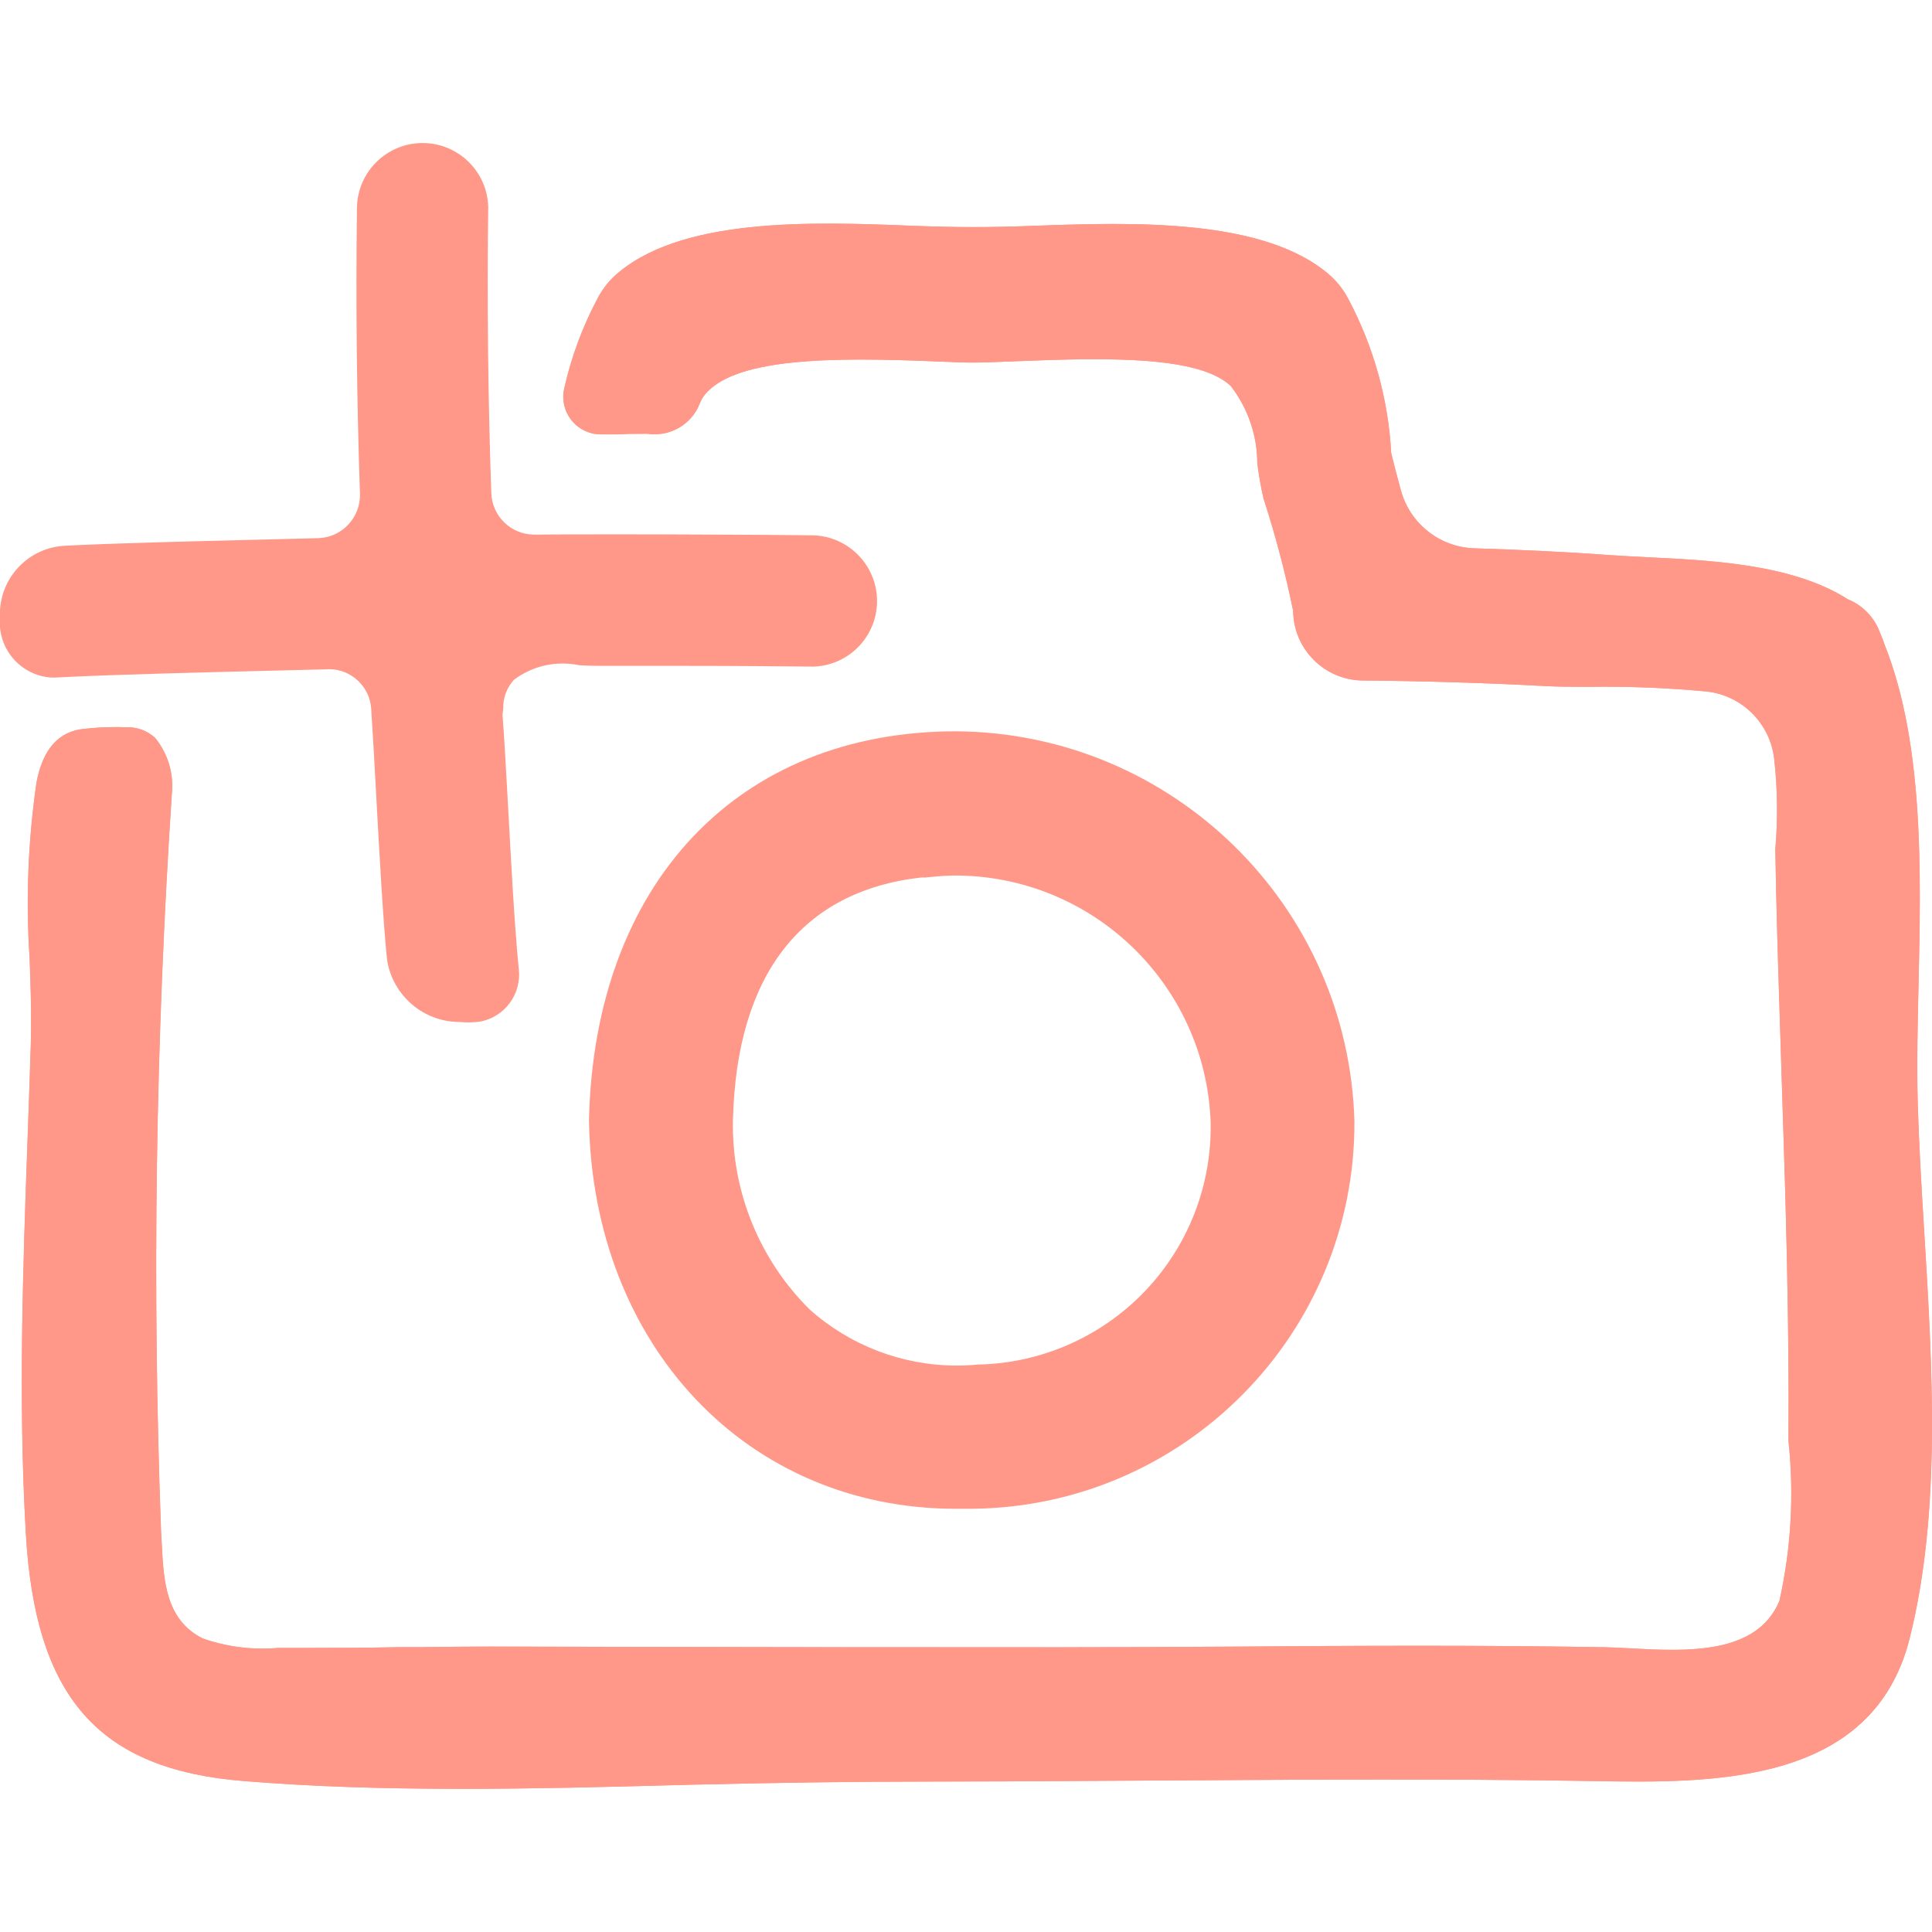
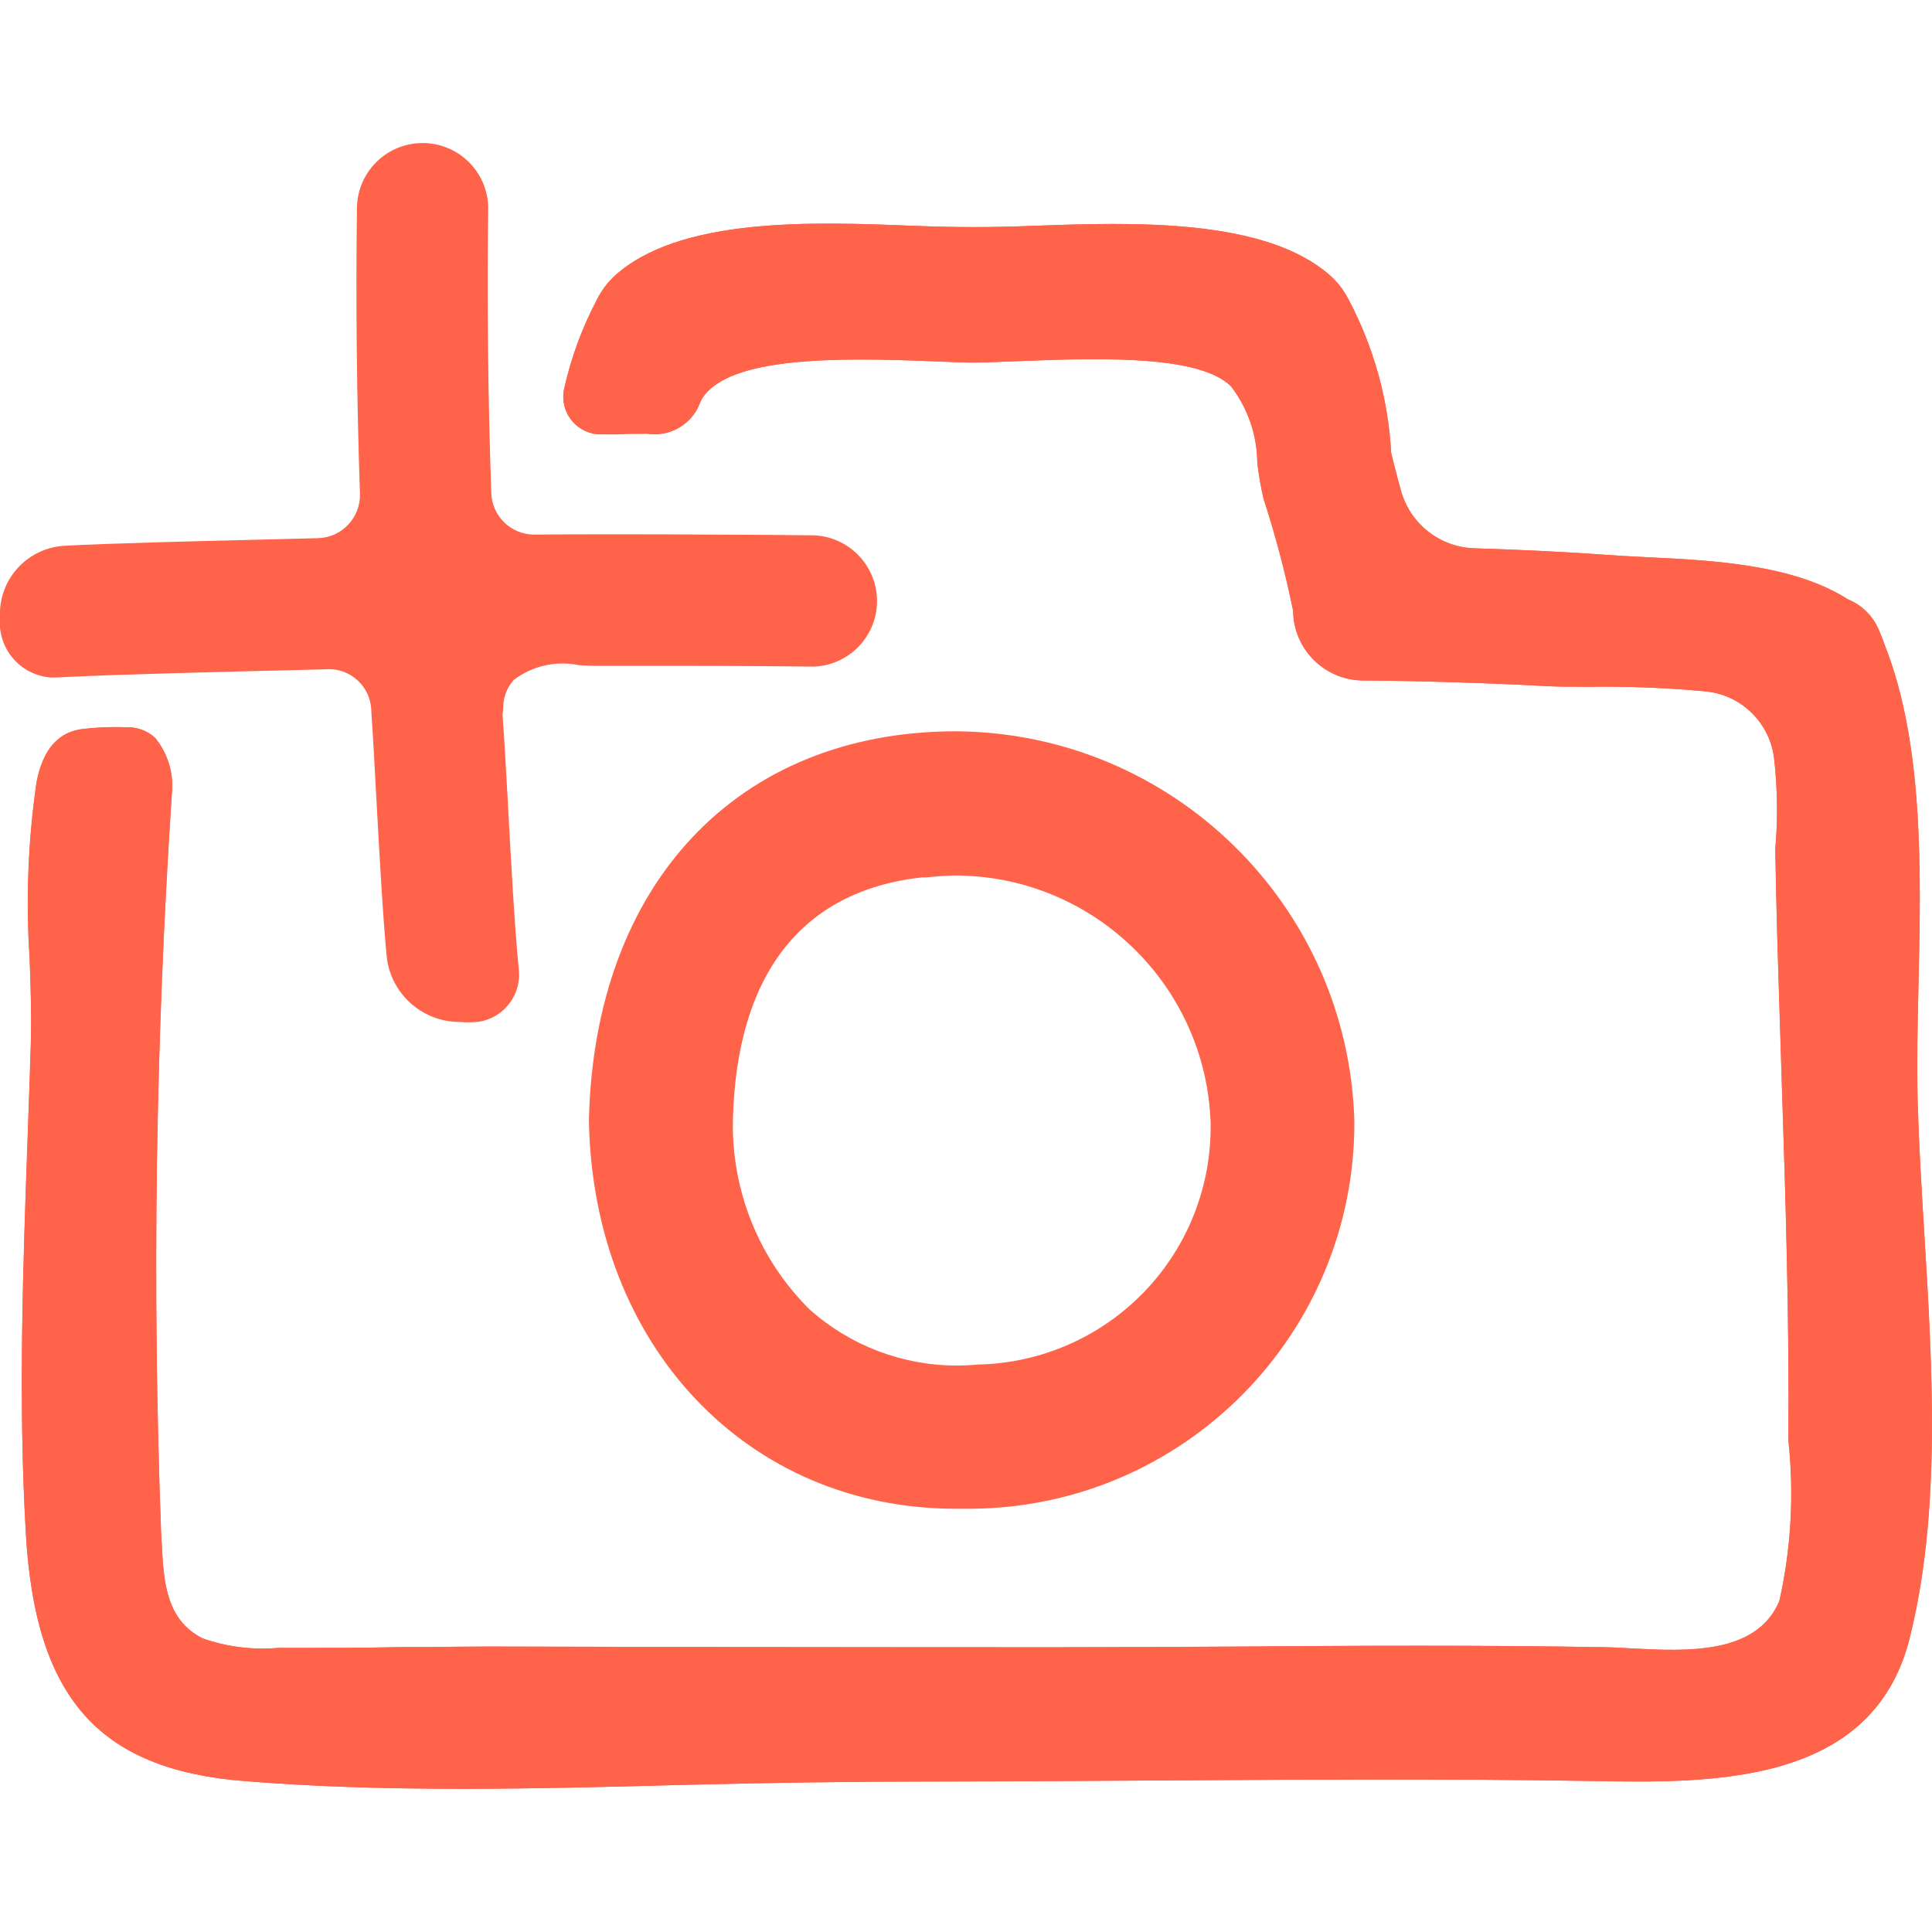
- <svg xmlns="http://www.w3.org/2000/svg" width="54" height="54" viewBox="0 0 54 54">
-   <g id="CAMERA_54" data-name="CAMERA 54" transform="translate(0.001)">
-     <rect id="사각형_665" data-name="사각형 665" width="54" height="54" fill="none" />
-     <g id="그룹_3563" data-name="그룹 3563" transform="translate(-0.001 4)">
-       <path id="패스_1226" data-name="패스 1226" d="M518.274,1881.692h.459a10.788,10.788,0,0,0,10.682-10.831,11.215,11.215,0,0,0-11.129-10.9c-6.113,0-10.114,4.265-10.266,10.861v.018C508.127,1877.127,512.44,1881.692,518.274,1881.692Zm-.974-17.644a.506.506,0,0,1,.11,0l.446-.04c.112-.01.229-.007.34-.016a7.155,7.155,0,0,1,7.2,6.9,6.637,6.637,0,0,1-6.515,6.769c-.195.019-.391.028-.586.028a6.174,6.174,0,0,1-4.111-1.572,7.244,7.244,0,0,1-2.14-5.278C512.14,1866.775,513.956,1864.428,517.3,1864.048Z" transform="translate(-491.558 -1843.521)" fill="#ff9888" />
-       <rect id="사각형_666" data-name="사각형 666" transform="translate(19.903 7.367)" fill="#ff9888" />
-       <path id="패스_1227" data-name="패스 1227" d="M518.029,1849.75c.468.019.829.035,1.1.035.3,0,.668-.015,1.087-.033l.195-.007c2.521-.1,5.055-.14,5.927.7a3.555,3.555,0,0,1,.738,2.152,9.127,9.127,0,0,0,.174.991,28.7,28.7,0,0,1,.827,3.136,1.966,1.966,0,0,0,1.906,1.947c1.734.014,3.481.067,5.185.158.291.015.708.017,1.189.019a30.381,30.381,0,0,1,3.279.131,2.138,2.138,0,0,1,1.887,1.889,12.668,12.668,0,0,1,.031,2.519c.025,1.533.073,3.1.123,4.672l.069,2.18c.1,2.97.2,6.335.175,9.68a13.759,13.759,0,0,1-.253,4.481c-.632,1.5-2.573,1.408-4.134,1.326-.287-.016-.548-.03-.788-.034-3.427-.059-6.848-.044-10.274-.017q-2.495.015-4.988.019-5.839,0-11.677-.011l-4.173-.009c-.626,0-1.251.008-1.877.016l-.67,0c-.962.022-1.933.022-2.9.022h-.48a5.054,5.054,0,0,1-2.112-.267c-1.031-.522-1.087-1.6-1.141-2.639l-.019-.33a200.524,200.524,0,0,1,.3-20.628,2.124,2.124,0,0,0-.47-1.577,1.135,1.135,0,0,0-.81-.292c-.1,0-.194-.005-.288-.005a7.681,7.681,0,0,0-.876.049c-.719.064-1.166.572-1.339,1.509a23.523,23.523,0,0,0-.191,4.9c.028.795.058,1.605.032,2.447s-.055,1.68-.086,2.524c-.13,3.628-.265,7.38-.053,11.081.259,4.609,2.026,6.623,6.1,6.949,1.831.149,3.778.217,6.127.217,1.933,0,3.916-.051,5.782-.1l.577-.015c2.179-.053,4.422-.088,6.6-.088,1.507,0,3.012-.01,4.517-.019l2.258-.013c3.861-.023,7.853-.049,11.835.017,3.295.058,7.811.137,8.854-3.971.887-3.532.645-7.545.409-11.425-.072-1.194-.142-2.365-.177-3.489-.032-1.086-.005-2.3.02-3.364.071-3.158.151-6.739-.943-9.5-.032-.1-.063-.174-.105-.278l-.047-.115a1.592,1.592,0,0,0-.881-.889c-1.529-.977-3.782-1.087-5.592-1.174l-.2-.011c-.289-.014-.565-.029-.821-.047-1.19-.086-2.442-.15-3.829-.192a2.2,2.2,0,0,1-2.052-1.628c-.1-.366-.2-.739-.269-1.038a10.341,10.341,0,0,0-1.193-4.292,2.318,2.318,0,0,0-.472-.63c-1.815-1.658-5.588-1.524-8.342-1.425-1.235.048-2.093.047-3.336,0-2.782-.112-6.588-.264-8.4,1.435a2.394,2.394,0,0,0-.445.606,10.022,10.022,0,0,0-.917,2.468,1.05,1.05,0,0,0,.753,1.286.26.26,0,0,1,.038.012,1.21,1.21,0,0,0,.236.021c.342,0,.479,0,.6-.007s.255-.008.551-.009a1.2,1.2,0,0,1,.149,0,1.356,1.356,0,0,0,1.386-.7l.049-.109a1.683,1.683,0,0,1,.089-.188C512.327,1849.618,515.3,1849.641,518.029,1849.75Z" transform="translate(-491.935 -1843.652)" fill="#ff9888" />
-       <path id="패스_1228" data-name="패스 1228" d="M511.567,1850.78a1.683,1.683,0,0,0-.089.188l-.049.109a1.356,1.356,0,0,1-1.386.7,1.2,1.2,0,0,0-.149,0c-.3,0-.426,0-.551.009s-.263.011-.6.007a1.21,1.21,0,0,1-.236-.021.26.26,0,0,0-.038-.012,1.05,1.05,0,0,1-.753-1.286,10.022,10.022,0,0,1,.917-2.468,2.394,2.394,0,0,1,.445-.606c1.812-1.7,5.618-1.547,8.4-1.435,1.242.045,2.1.046,3.336,0,2.754-.1,6.527-.234,8.342,1.425a2.318,2.318,0,0,1,.472.63,10.341,10.341,0,0,1,1.193,4.292c.072.3.166.671.269,1.038a2.2,2.2,0,0,0,2.052,1.628c1.387.043,2.64.106,3.829.192.257.018.532.033.821.047l.2.011c1.81.088,4.063.2,5.592,1.174a1.592,1.592,0,0,1,.881.889l.047.115c.043.1.073.18.105.278,1.094,2.762,1.014,6.343.943,9.5-.025,1.068-.053,2.278-.02,3.364.034,1.123.1,2.294.177,3.489.236,3.88.479,7.893-.409,11.425-1.043,4.108-5.559,4.029-8.854,3.971-3.983-.066-7.974-.041-11.835-.017l-2.258.013c-1.505.009-3.01.019-4.517.019-2.182,0-4.425.036-6.6.088l-.577.015c-1.866.051-3.849.1-5.782.1-2.349,0-4.3-.068-6.127-.217-4.075-.326-5.843-2.339-6.1-6.949-.212-3.7-.077-7.453.053-11.081q.047-1.267.086-2.524c.025-.841,0-1.652-.032-2.447a23.523,23.523,0,0,1,.191-4.9c.172-.937.62-1.445,1.339-1.509a7.681,7.681,0,0,1,.876-.049c.094,0,.191,0,.288.005a1.135,1.135,0,0,1,.81.292,2.124,2.124,0,0,1,.47,1.577,200.524,200.524,0,0,0-.3,20.628l.019.33c.054,1.04.11,2.117,1.141,2.639a5.054,5.054,0,0,0,2.112.267h.48c.97,0,1.94,0,2.9-.022l.67,0c.626-.008,1.251-.016,1.877-.016l4.173.009q5.839.017,11.677.011,2.493,0,4.988-.019c3.427-.026,6.848-.042,10.274.017.24,0,.5.017.788.034,1.561.082,3.5.178,4.134-1.326a13.759,13.759,0,0,0,.253-4.481c.027-3.345-.08-6.71-.175-9.68l-.069-2.18c-.05-1.57-.1-3.139-.123-4.672a12.668,12.668,0,0,0-.031-2.519,2.138,2.138,0,0,0-1.887-1.889,30.381,30.381,0,0,0-3.279-.131c-.481,0-.9,0-1.189-.019-1.7-.091-3.451-.143-5.185-.158a1.966,1.966,0,0,1-1.906-1.947,28.7,28.7,0,0,0-.827-3.136,9.127,9.127,0,0,1-.174-.991,3.555,3.555,0,0,0-.738-2.152c-.872-.841-3.406-.806-5.927-.7l-.195.007c-.419.018-.79.033-1.087.033-.272,0-.633-.015-1.1-.035C515.3,1849.641,512.327,1849.618,511.567,1850.78Z" transform="translate(-491.935 -1843.652)" fill="#ff9888" />
-       <path id="패스_1229" data-name="패스 1229" d="M501.127,1858.355a1.187,1.187,0,0,1,1.184,1.112l.01.184c.042.615.086,1.426.132,2.289.089,1.609.186,3.382.291,4.446l.01.094a2.053,2.053,0,0,0,2.038,1.737,2.614,2.614,0,0,0,.54-.007,1.337,1.337,0,0,0,1.1-1.5c-.118-1.2-.219-3.088-.309-4.755-.052-.942-.1-1.786-.142-2.32l.02-.184a1.147,1.147,0,0,1,.3-.8,2.262,2.262,0,0,1,1.821-.406c.188.01.356.018.522.018.577,0,1.447,0,2.371,0,1.345,0,2.8.011,3.667.021a1.835,1.835,0,0,0,1.766-1.889,1.842,1.842,0,0,0-1.755-1.78c-.8-.009-1.789-.018-2.845-.021-1.783-.01-3.735-.011-4.981,0h-.005a1.2,1.2,0,0,1-1.195-1.166c-.091-2.6-.12-5.3-.086-8a1.835,1.835,0,0,0-3.669.036c-.034,2.65-.006,5.34.084,7.992a1.205,1.205,0,0,1-1.163,1.238l-1.754.044c-1.828.045-4.059.1-5.353.169a1.914,1.914,0,0,0-1.791,2.017,1.54,1.54,0,0,0,1.418,1.665,1.694,1.694,0,0,0,.235-.005l.018,0,.239-.012c1.522-.072,3.9-.131,5.819-.178l1.417-.035Z" transform="translate(-491.935 -1843.652)" fill="#ff9888" />
+ <svg xmlns="http://www.w3.org/2000/svg" width="54.001" height="54" viewBox="0 0 54.001 54">
+   <g id="그룹_3564" data-name="그룹 3564" transform="translate(-53.999 -527)">
+     <rect id="사각형_665" data-name="사각형 665" width="54" height="54" transform="translate(54 527)" fill="none" />
+     <g id="그룹_3563" data-name="그룹 3563" transform="translate(-437.936 -1312.652)">
+       <path id="패스_1226" data-name="패스 1226" d="M518.274,1881.692h.459a10.788,10.788,0,0,0,10.682-10.831,11.215,11.215,0,0,0-11.129-10.9c-6.113,0-10.114,4.265-10.266,10.861v.018C508.127,1877.127,512.44,1881.692,518.274,1881.692Zm-.974-17.644a.506.506,0,0,1,.11,0l.446-.04c.112-.01.229-.007.34-.016a7.155,7.155,0,0,1,7.2,6.9,6.637,6.637,0,0,1-6.515,6.769c-.195.019-.391.028-.586.028a6.174,6.174,0,0,1-4.111-1.572,7.244,7.244,0,0,1-2.14-5.278C512.14,1866.775,513.956,1864.428,517.3,1864.048Z" transform="translate(0.376 0.131)" fill="#ff634a" />
+       <rect id="사각형_666" data-name="사각형 666" transform="translate(511.837 1851.019)" fill="#ff634a" />
+       <path id="패스_1227" data-name="패스 1227" d="M518.029,1849.75c.468.019.829.035,1.1.035.3,0,.668-.015,1.087-.033l.195-.007c2.521-.1,5.055-.14,5.927.7a3.555,3.555,0,0,1,.738,2.152,9.127,9.127,0,0,0,.174.991,28.7,28.7,0,0,1,.827,3.136,1.966,1.966,0,0,0,1.906,1.947c1.734.014,3.481.067,5.185.158.291.015.708.017,1.189.019a30.381,30.381,0,0,1,3.279.131,2.138,2.138,0,0,1,1.887,1.889,12.668,12.668,0,0,1,.031,2.519c.025,1.533.073,3.1.123,4.672l.069,2.18c.1,2.97.2,6.335.175,9.68a13.759,13.759,0,0,1-.253,4.481c-.632,1.5-2.573,1.408-4.134,1.326-.287-.016-.548-.03-.788-.034-3.427-.059-6.848-.044-10.274-.017q-2.495.015-4.988.019-5.839,0-11.677-.011l-4.173-.009c-.626,0-1.251.008-1.877.016l-.67,0c-.962.022-1.933.022-2.9.022h-.48a5.054,5.054,0,0,1-2.112-.267c-1.031-.522-1.087-1.6-1.141-2.639l-.019-.33a200.524,200.524,0,0,1,.3-20.628,2.124,2.124,0,0,0-.47-1.577,1.135,1.135,0,0,0-.81-.292c-.1,0-.194-.005-.288-.005a7.681,7.681,0,0,0-.876.049c-.719.064-1.166.572-1.339,1.509a23.523,23.523,0,0,0-.191,4.9c.028.795.058,1.605.032,2.447s-.055,1.68-.086,2.524c-.13,3.628-.265,7.38-.053,11.081.259,4.609,2.026,6.623,6.1,6.949,1.831.149,3.778.217,6.127.217,1.933,0,3.916-.051,5.782-.1l.577-.015c2.179-.053,4.422-.088,6.6-.088,1.507,0,3.012-.01,4.517-.019l2.258-.013c3.861-.023,7.853-.049,11.835.017,3.295.058,7.811.137,8.854-3.971.887-3.532.645-7.545.409-11.425-.072-1.194-.142-2.365-.177-3.489-.032-1.086-.005-2.3.02-3.364.071-3.158.151-6.739-.943-9.5-.032-.1-.063-.174-.105-.278l-.047-.115a1.592,1.592,0,0,0-.881-.889c-1.529-.977-3.782-1.087-5.592-1.174l-.2-.011c-.289-.014-.565-.029-.821-.047-1.19-.086-2.442-.15-3.829-.192a2.2,2.2,0,0,1-2.052-1.628c-.1-.366-.2-.739-.269-1.038a10.341,10.341,0,0,0-1.193-4.292,2.318,2.318,0,0,0-.472-.63c-1.815-1.658-5.588-1.524-8.342-1.425-1.235.048-2.093.047-3.336,0-2.782-.112-6.588-.264-8.4,1.435a2.394,2.394,0,0,0-.445.606,10.022,10.022,0,0,0-.917,2.468,1.05,1.05,0,0,0,.753,1.286.26.26,0,0,1,.038.012,1.21,1.21,0,0,0,.236.021c.342,0,.479,0,.6-.007s.255-.008.551-.009a1.2,1.2,0,0,1,.149,0,1.356,1.356,0,0,0,1.386-.7l.049-.109a1.683,1.683,0,0,1,.089-.188C512.327,1849.618,515.3,1849.641,518.029,1849.75Z" fill="#ff634a" />
+       <path id="패스_1228" data-name="패스 1228" d="M511.567,1850.78a1.683,1.683,0,0,0-.089.188l-.049.109a1.356,1.356,0,0,1-1.386.7,1.2,1.2,0,0,0-.149,0c-.3,0-.426,0-.551.009s-.263.011-.6.007a1.21,1.21,0,0,1-.236-.021.26.26,0,0,0-.038-.012,1.05,1.05,0,0,1-.753-1.286,10.022,10.022,0,0,1,.917-2.468,2.394,2.394,0,0,1,.445-.606c1.812-1.7,5.618-1.547,8.4-1.435,1.242.045,2.1.046,3.336,0,2.754-.1,6.527-.234,8.342,1.425a2.318,2.318,0,0,1,.472.63,10.341,10.341,0,0,1,1.193,4.292c.072.3.166.671.269,1.038a2.2,2.2,0,0,0,2.052,1.628c1.387.043,2.64.106,3.829.192.257.018.532.033.821.047l.2.011c1.81.088,4.063.2,5.592,1.174a1.592,1.592,0,0,1,.881.889l.047.115c.043.1.073.18.105.278,1.094,2.762,1.014,6.343.943,9.5-.025,1.068-.053,2.278-.02,3.364.034,1.123.1,2.294.177,3.489.236,3.88.479,7.893-.409,11.425-1.043,4.108-5.559,4.029-8.854,3.971-3.983-.066-7.974-.041-11.835-.017l-2.258.013c-1.505.009-3.01.019-4.517.019-2.182,0-4.425.036-6.6.088l-.577.015c-1.866.051-3.849.1-5.782.1-2.349,0-4.3-.068-6.127-.217-4.075-.326-5.843-2.339-6.1-6.949-.212-3.7-.077-7.453.053-11.081q.047-1.267.086-2.524c.025-.841,0-1.652-.032-2.447a23.523,23.523,0,0,1,.191-4.9c.172-.937.62-1.445,1.339-1.509a7.681,7.681,0,0,1,.876-.049c.094,0,.191,0,.288.005a1.135,1.135,0,0,1,.81.292,2.124,2.124,0,0,1,.47,1.577,200.524,200.524,0,0,0-.3,20.628l.019.33c.054,1.04.11,2.117,1.141,2.639a5.054,5.054,0,0,0,2.112.267h.48c.97,0,1.94,0,2.9-.022l.67,0c.626-.008,1.251-.016,1.877-.016l4.173.009q5.839.017,11.677.011,2.493,0,4.988-.019c3.427-.026,6.848-.042,10.274.017.24,0,.5.017.788.034,1.561.082,3.5.178,4.134-1.326a13.759,13.759,0,0,0,.253-4.481c.027-3.345-.08-6.71-.175-9.68l-.069-2.18c-.05-1.57-.1-3.139-.123-4.672a12.668,12.668,0,0,0-.031-2.519,2.138,2.138,0,0,0-1.887-1.889,30.381,30.381,0,0,0-3.279-.131c-.481,0-.9,0-1.189-.019-1.7-.091-3.451-.143-5.185-.158a1.966,1.966,0,0,1-1.906-1.947,28.7,28.7,0,0,0-.827-3.136,9.127,9.127,0,0,1-.174-.991,3.555,3.555,0,0,0-.738-2.152c-.872-.841-3.406-.806-5.927-.7l-.195.007c-.419.018-.79.033-1.087.033-.272,0-.633-.015-1.1-.035C515.3,1849.641,512.327,1849.618,511.567,1850.78Z" fill="#ff634a" />
+       <path id="패스_1229" data-name="패스 1229" d="M501.127,1858.355a1.187,1.187,0,0,1,1.184,1.112l.01.184c.042.615.086,1.426.132,2.289.089,1.609.186,3.382.291,4.446l.01.094a2.053,2.053,0,0,0,2.038,1.737,2.614,2.614,0,0,0,.54-.007,1.337,1.337,0,0,0,1.1-1.5c-.118-1.2-.219-3.088-.309-4.755-.052-.942-.1-1.786-.142-2.32l.02-.184a1.147,1.147,0,0,1,.3-.8,2.262,2.262,0,0,1,1.821-.406c.188.01.356.018.522.018.577,0,1.447,0,2.371,0,1.345,0,2.8.011,3.667.021a1.835,1.835,0,0,0,1.766-1.889,1.842,1.842,0,0,0-1.755-1.78c-.8-.009-1.789-.018-2.845-.021-1.783-.01-3.735-.011-4.981,0h-.005a1.2,1.2,0,0,1-1.195-1.166c-.091-2.6-.12-5.3-.086-8a1.835,1.835,0,0,0-3.669.036c-.034,2.65-.006,5.34.084,7.992a1.205,1.205,0,0,1-1.163,1.238l-1.754.044c-1.828.045-4.059.1-5.353.169a1.914,1.914,0,0,0-1.791,2.017,1.54,1.54,0,0,0,1.418,1.665,1.694,1.694,0,0,0,.235-.005l.018,0,.239-.012c1.522-.072,3.9-.131,5.819-.178l1.417-.035Z" fill="#ff634a" />
    </g>
  </g>
</svg>
